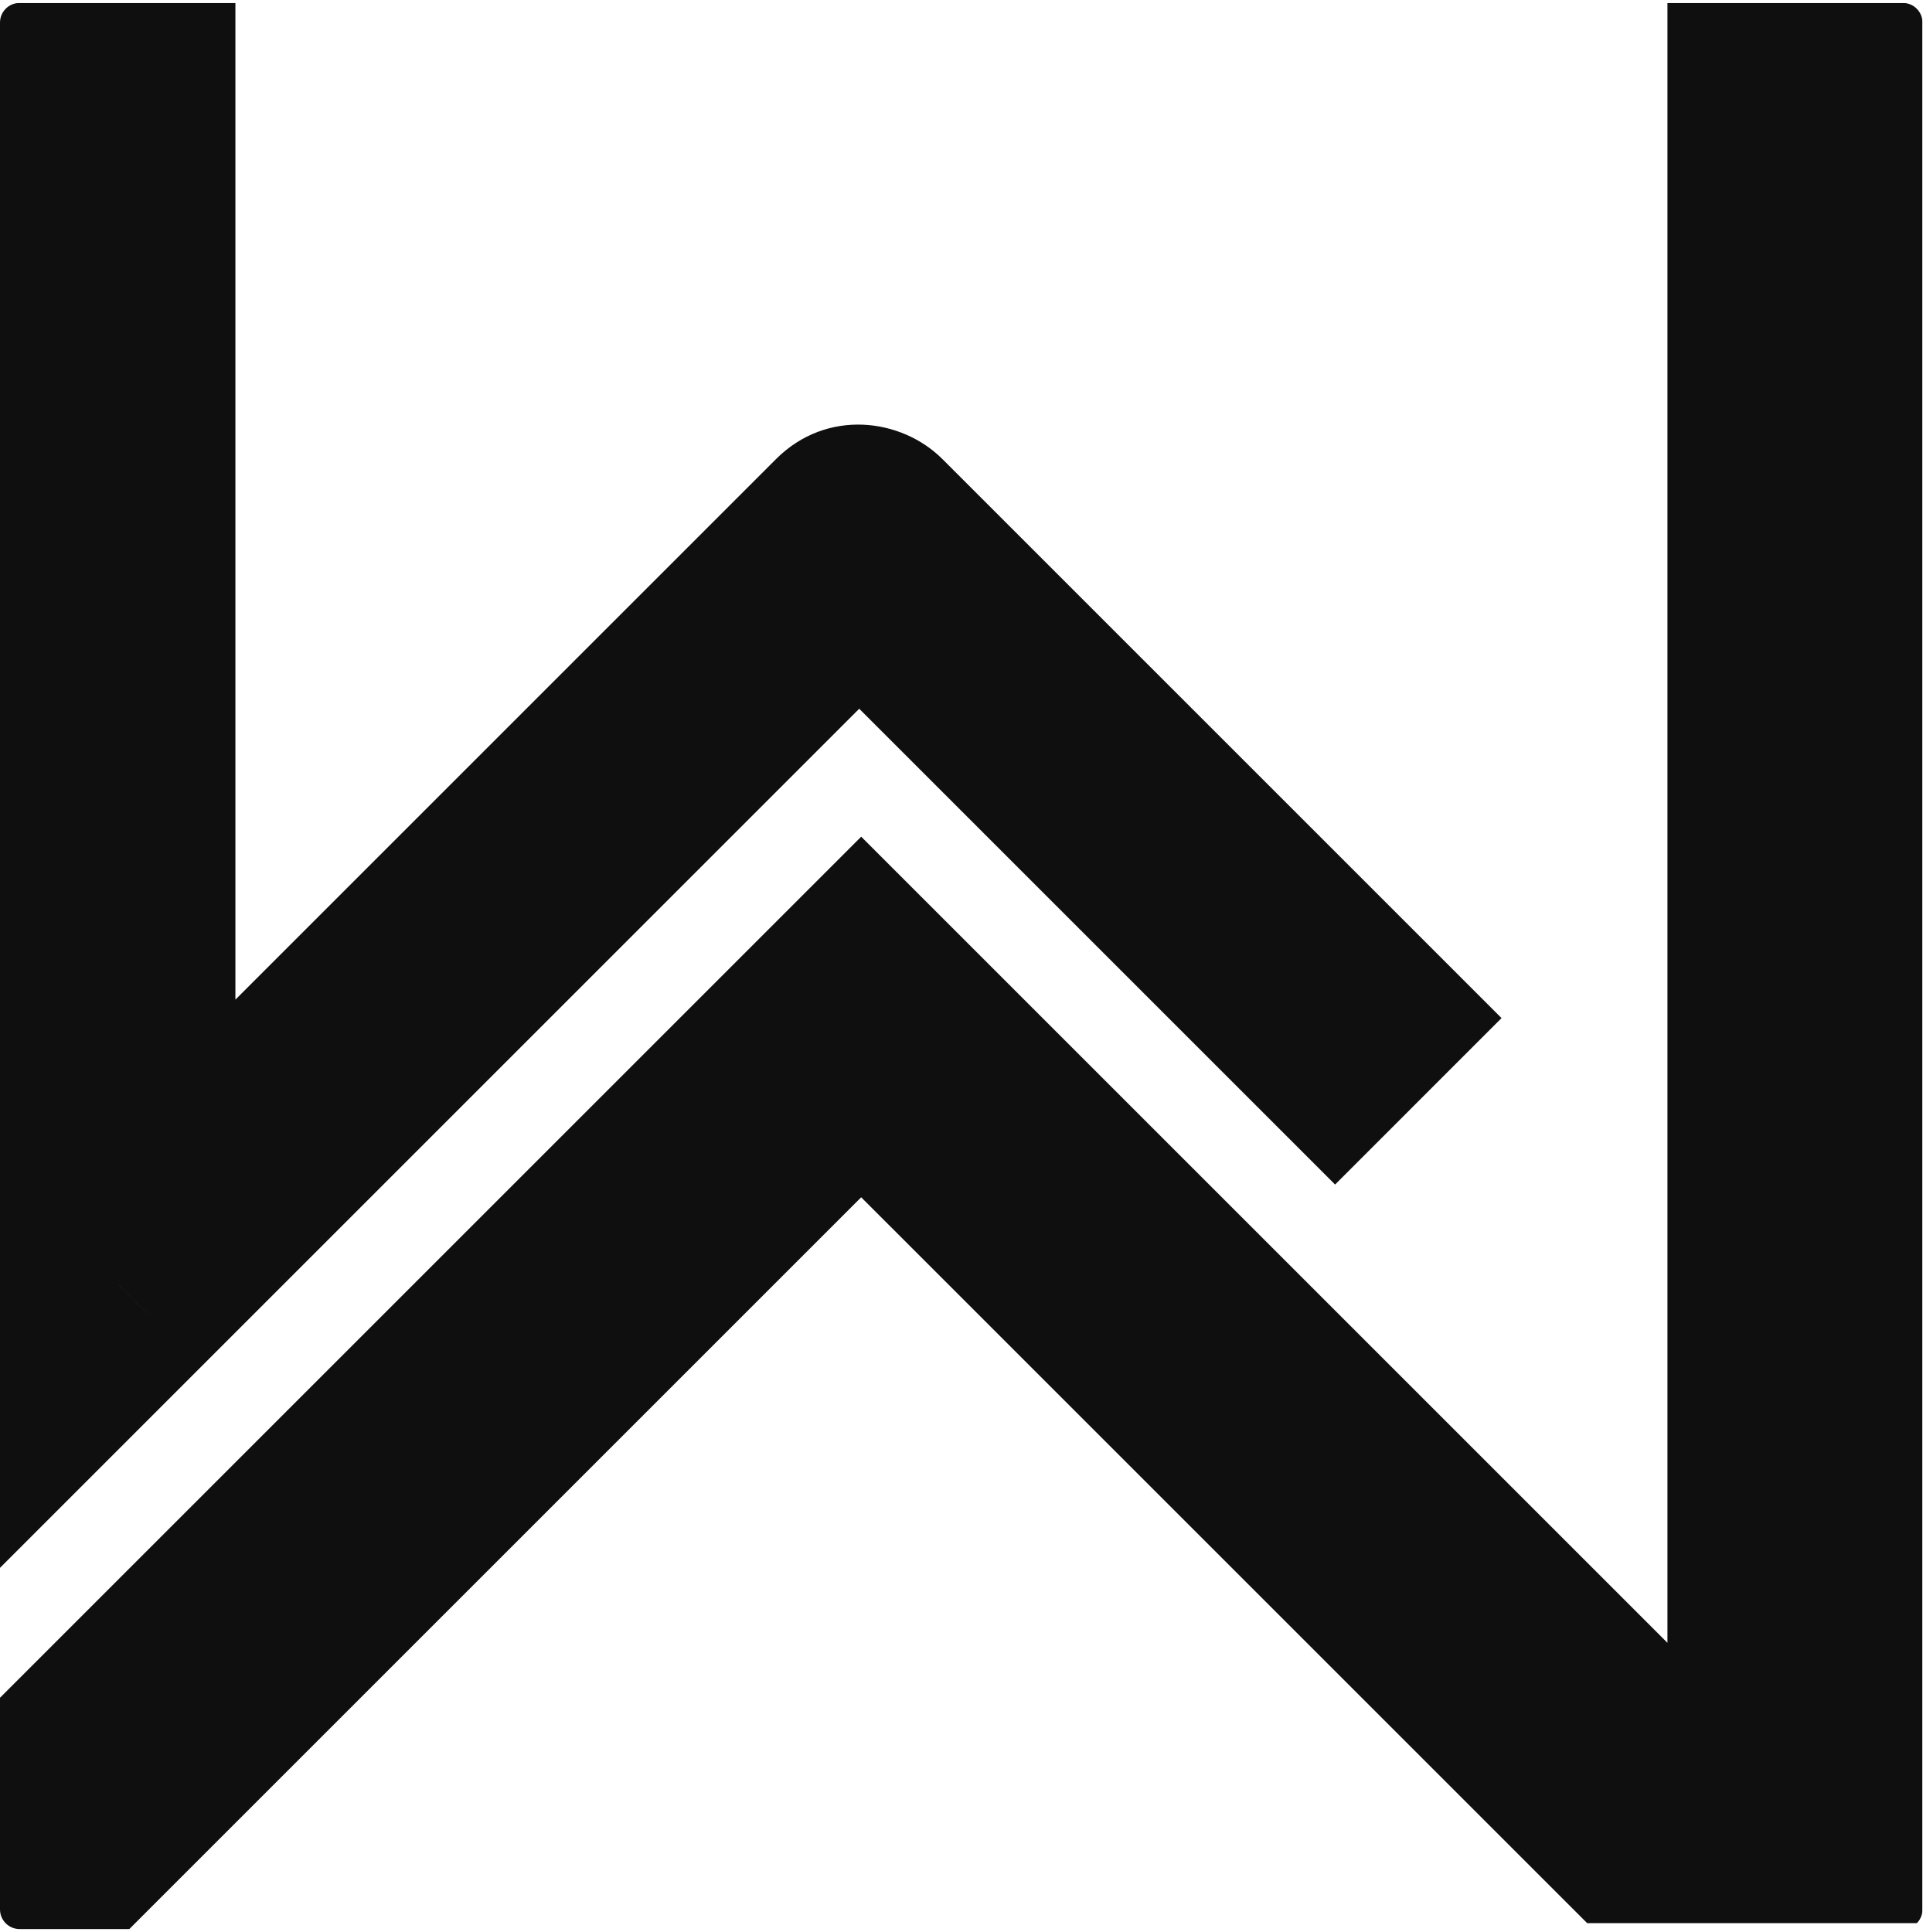
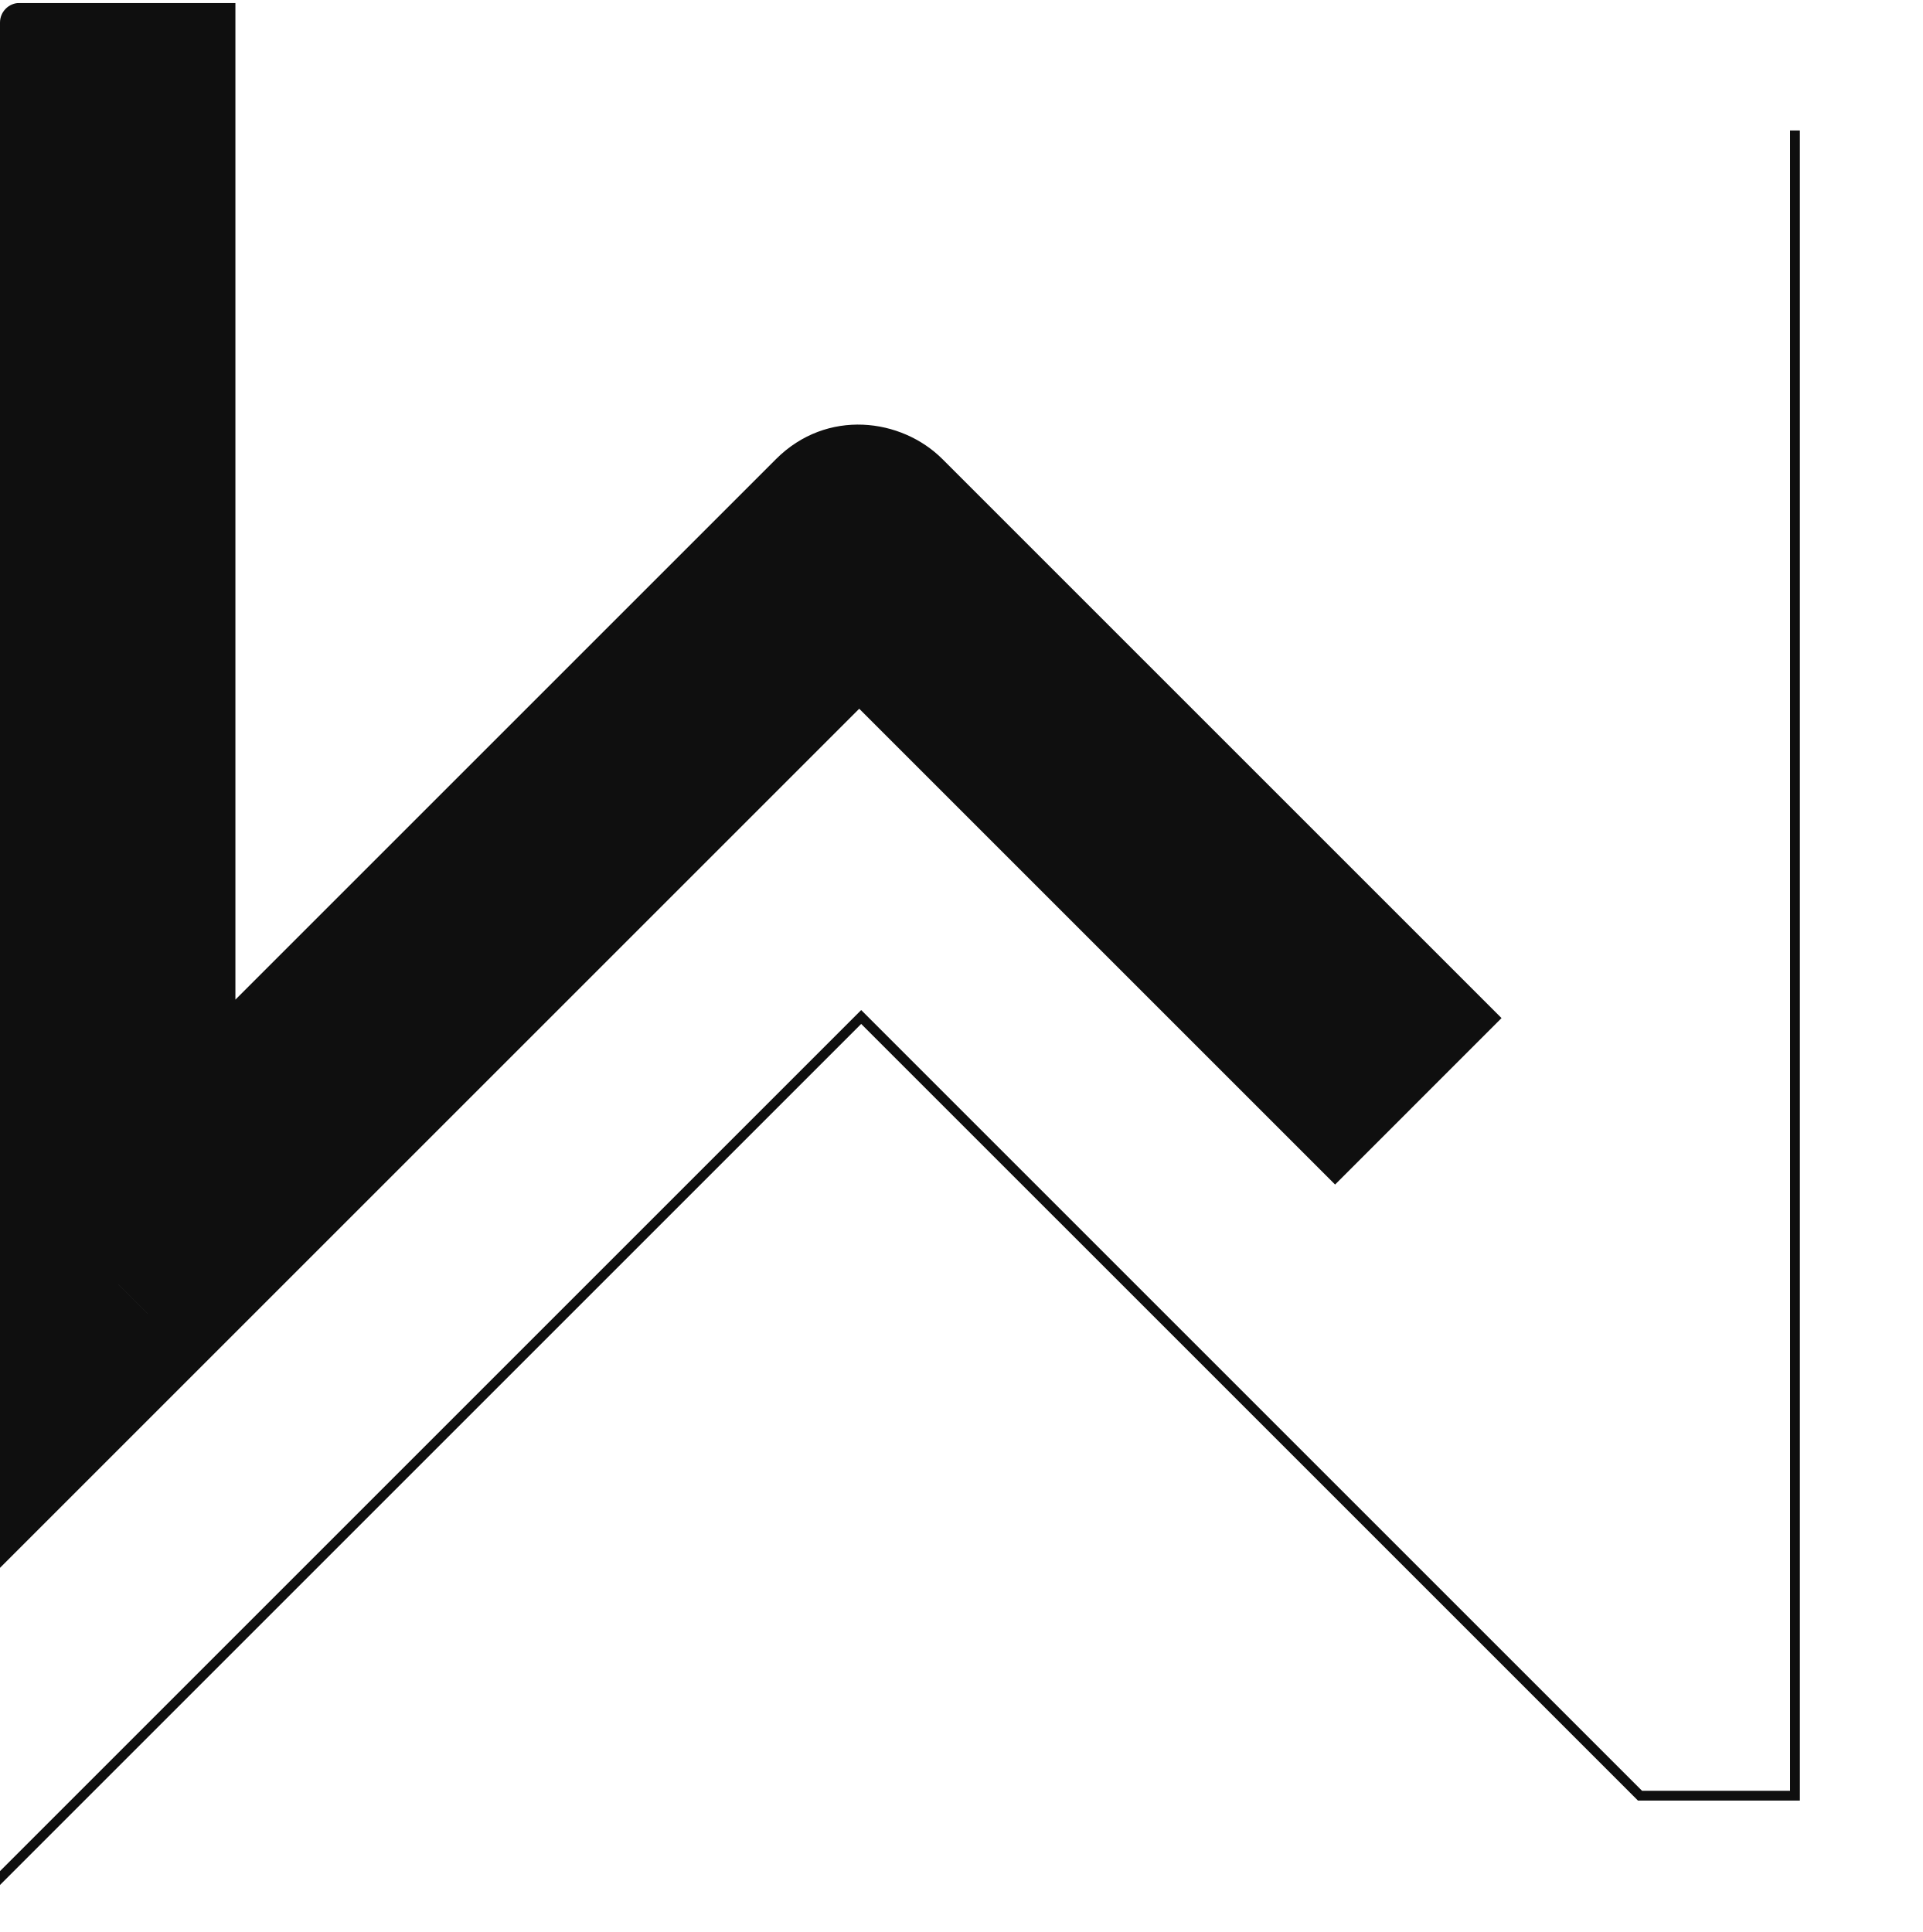
<svg xmlns="http://www.w3.org/2000/svg" width="196" height="197" viewBox="0 0 196 197" fill="none">
  <mask id="mask0_145_73" style="mask-type:alpha" maskUnits="userSpaceOnUse" x="0" y="0" width="196" height="197">
    <rect y="0.3" width="196" height="196.4" rx="2" fill="#0F0F0F" />
  </mask>
  <g mask="url(#mask0_145_73)">
    <path d="M24 12.299V0.299H-9.53674e-07V12.299H24ZM12 130.899H-9.53674e-07V159.869L20.485 139.384L12 130.899ZM87.6 55.299L96.085 63.784L87.6 55.299ZM87.6 55.299L79.115 63.784L87.6 55.299ZM-9.53674e-07 12.299V130.899H24V12.299H-9.53674e-07ZM20.485 139.384L96.085 63.784L79.115 46.813L3.515 122.413L20.485 139.384ZM79.115 63.784L136.115 120.784L153.085 103.813L96.085 46.813L79.115 63.784ZM96.085 63.784C90.904 68.965 83.29 67.96 79.115 63.784L96.085 46.813C91.909 42.638 84.296 41.632 79.115 46.813L96.085 63.784Z" fill="#0F0F0F" />
-     <path d="M183.001 13.299V183.099H167.201L87.8 103.699C60.698 130.801 22.103 169.397 -5 196.499" stroke="#0F0F0F" stroke-width="26" stroke-linecap="square" />
+     <path d="M183.001 13.299V183.099H167.201L87.8 103.699C60.698 130.801 22.103 169.397 -5 196.499" stroke="#0F0F0F" strokeWidth="26" strokeLinecap="square" />
  </g>
</svg>
